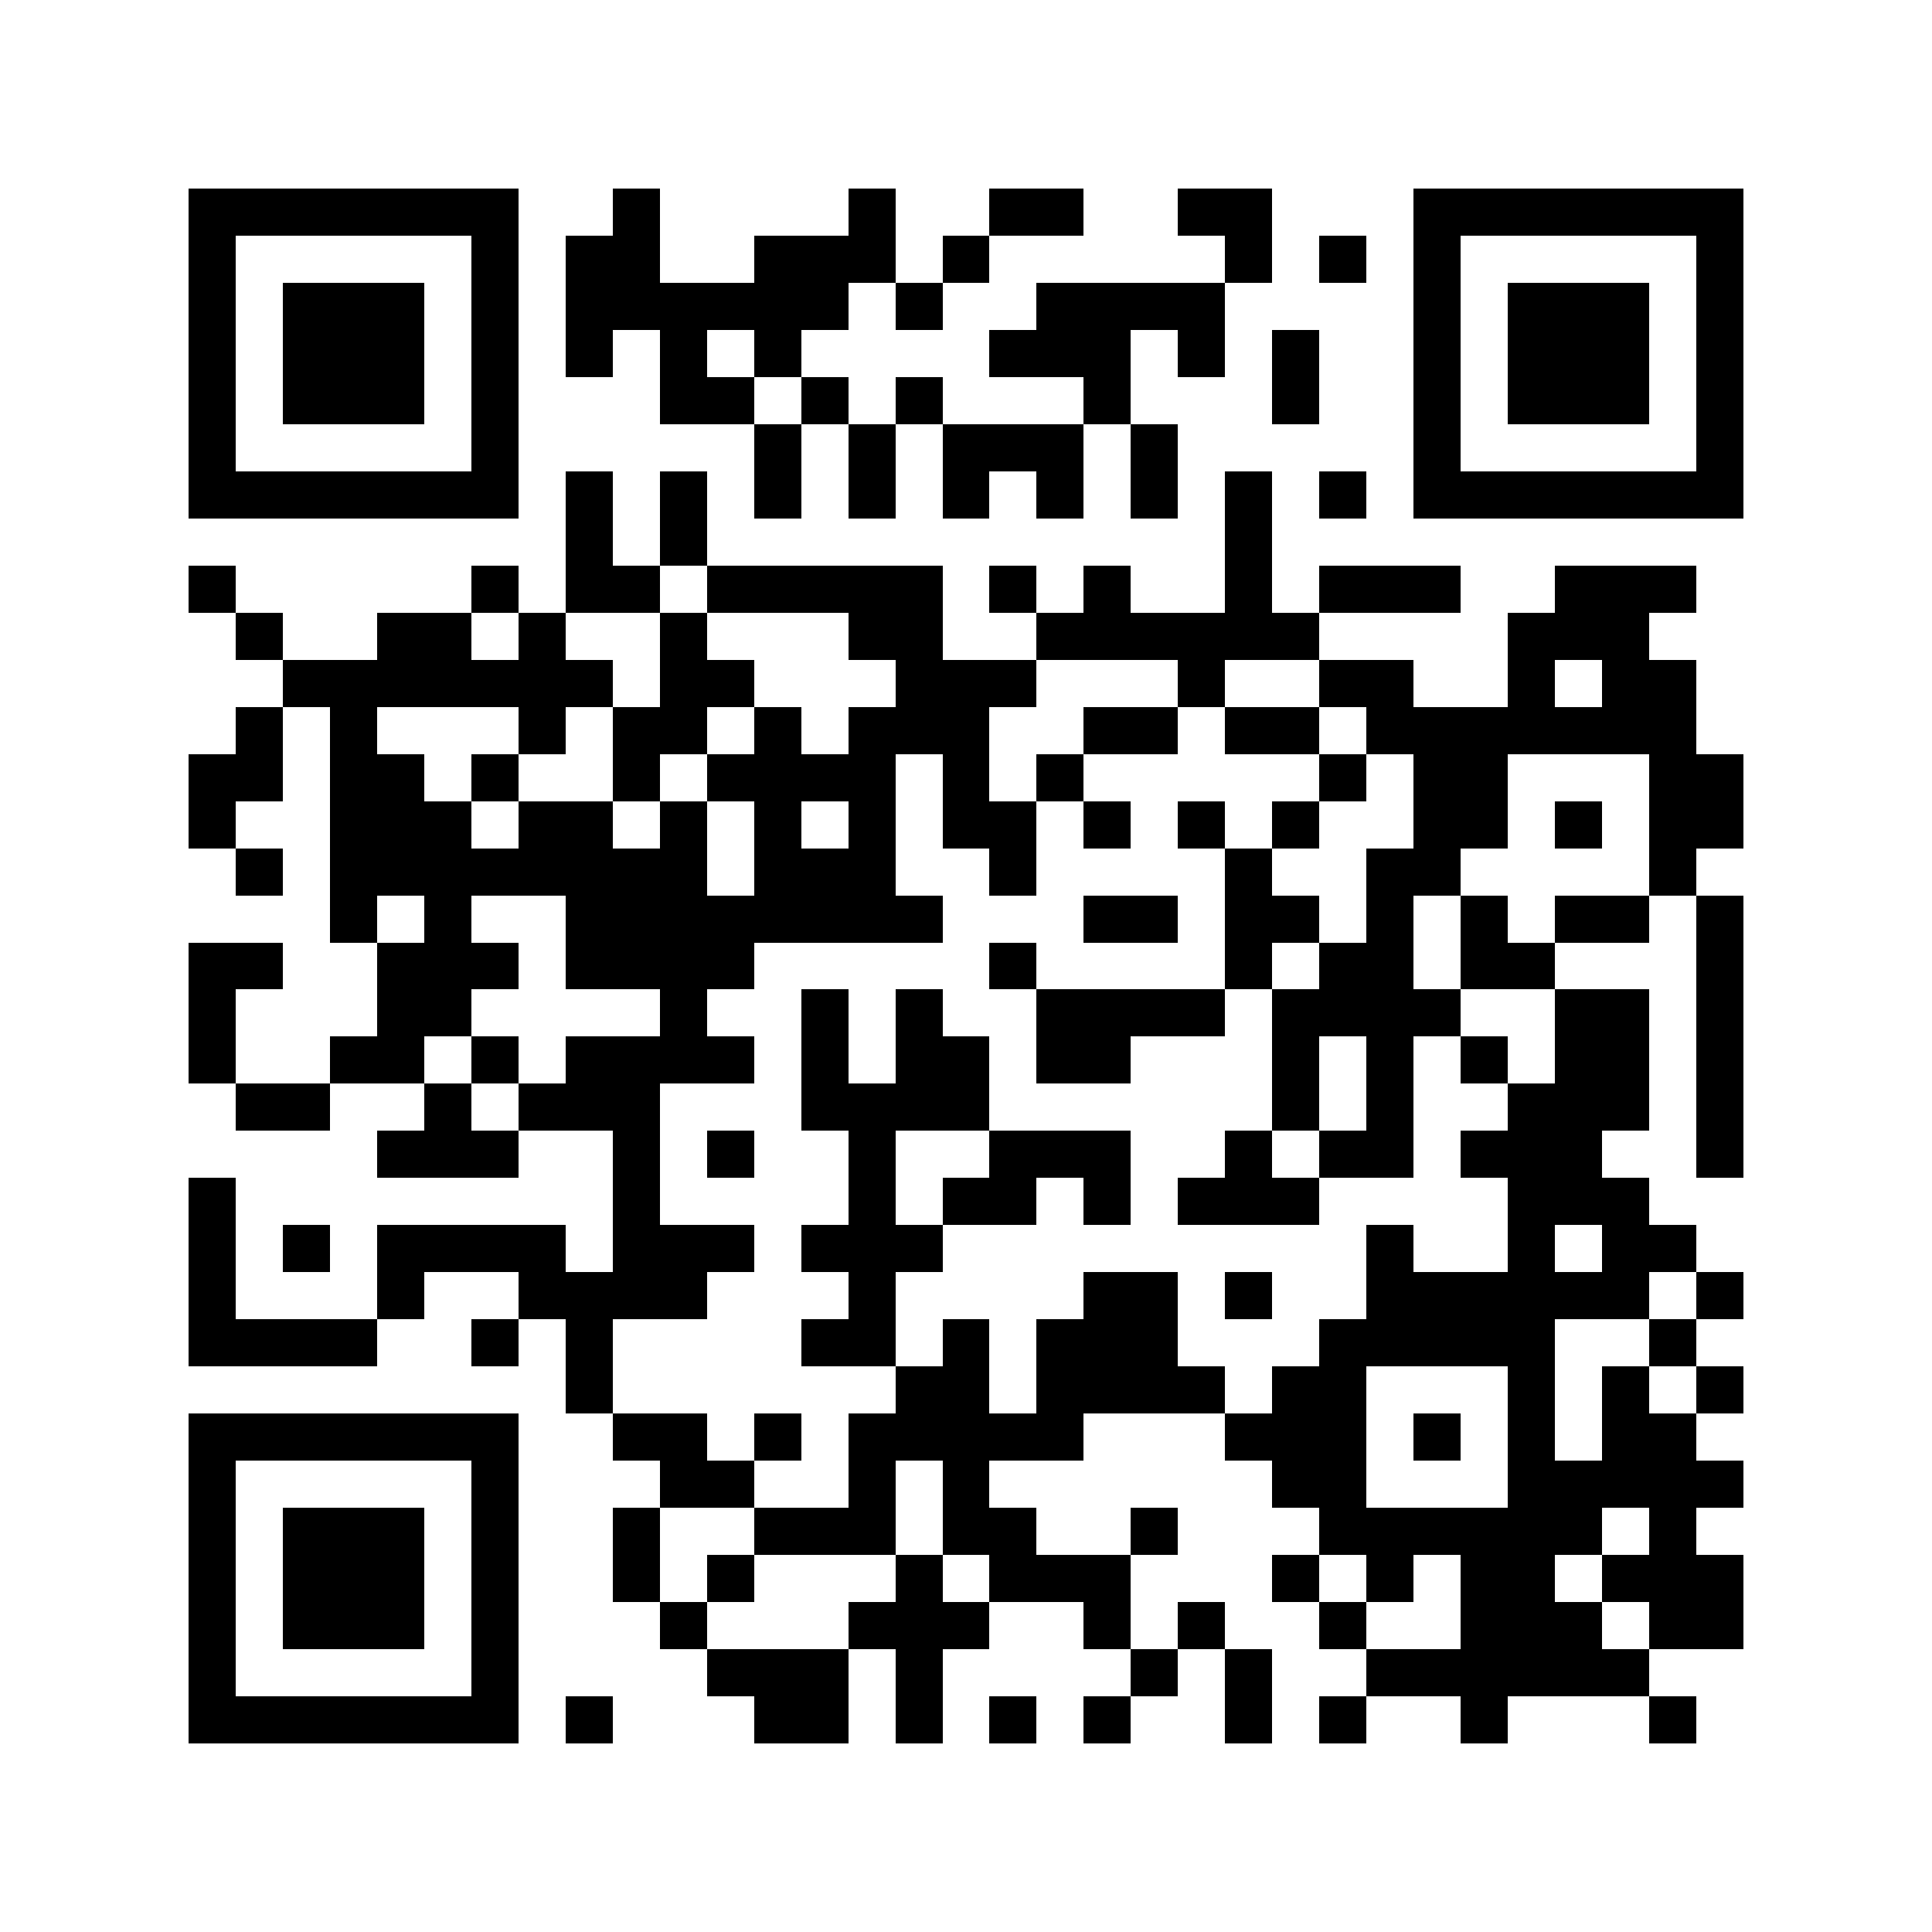
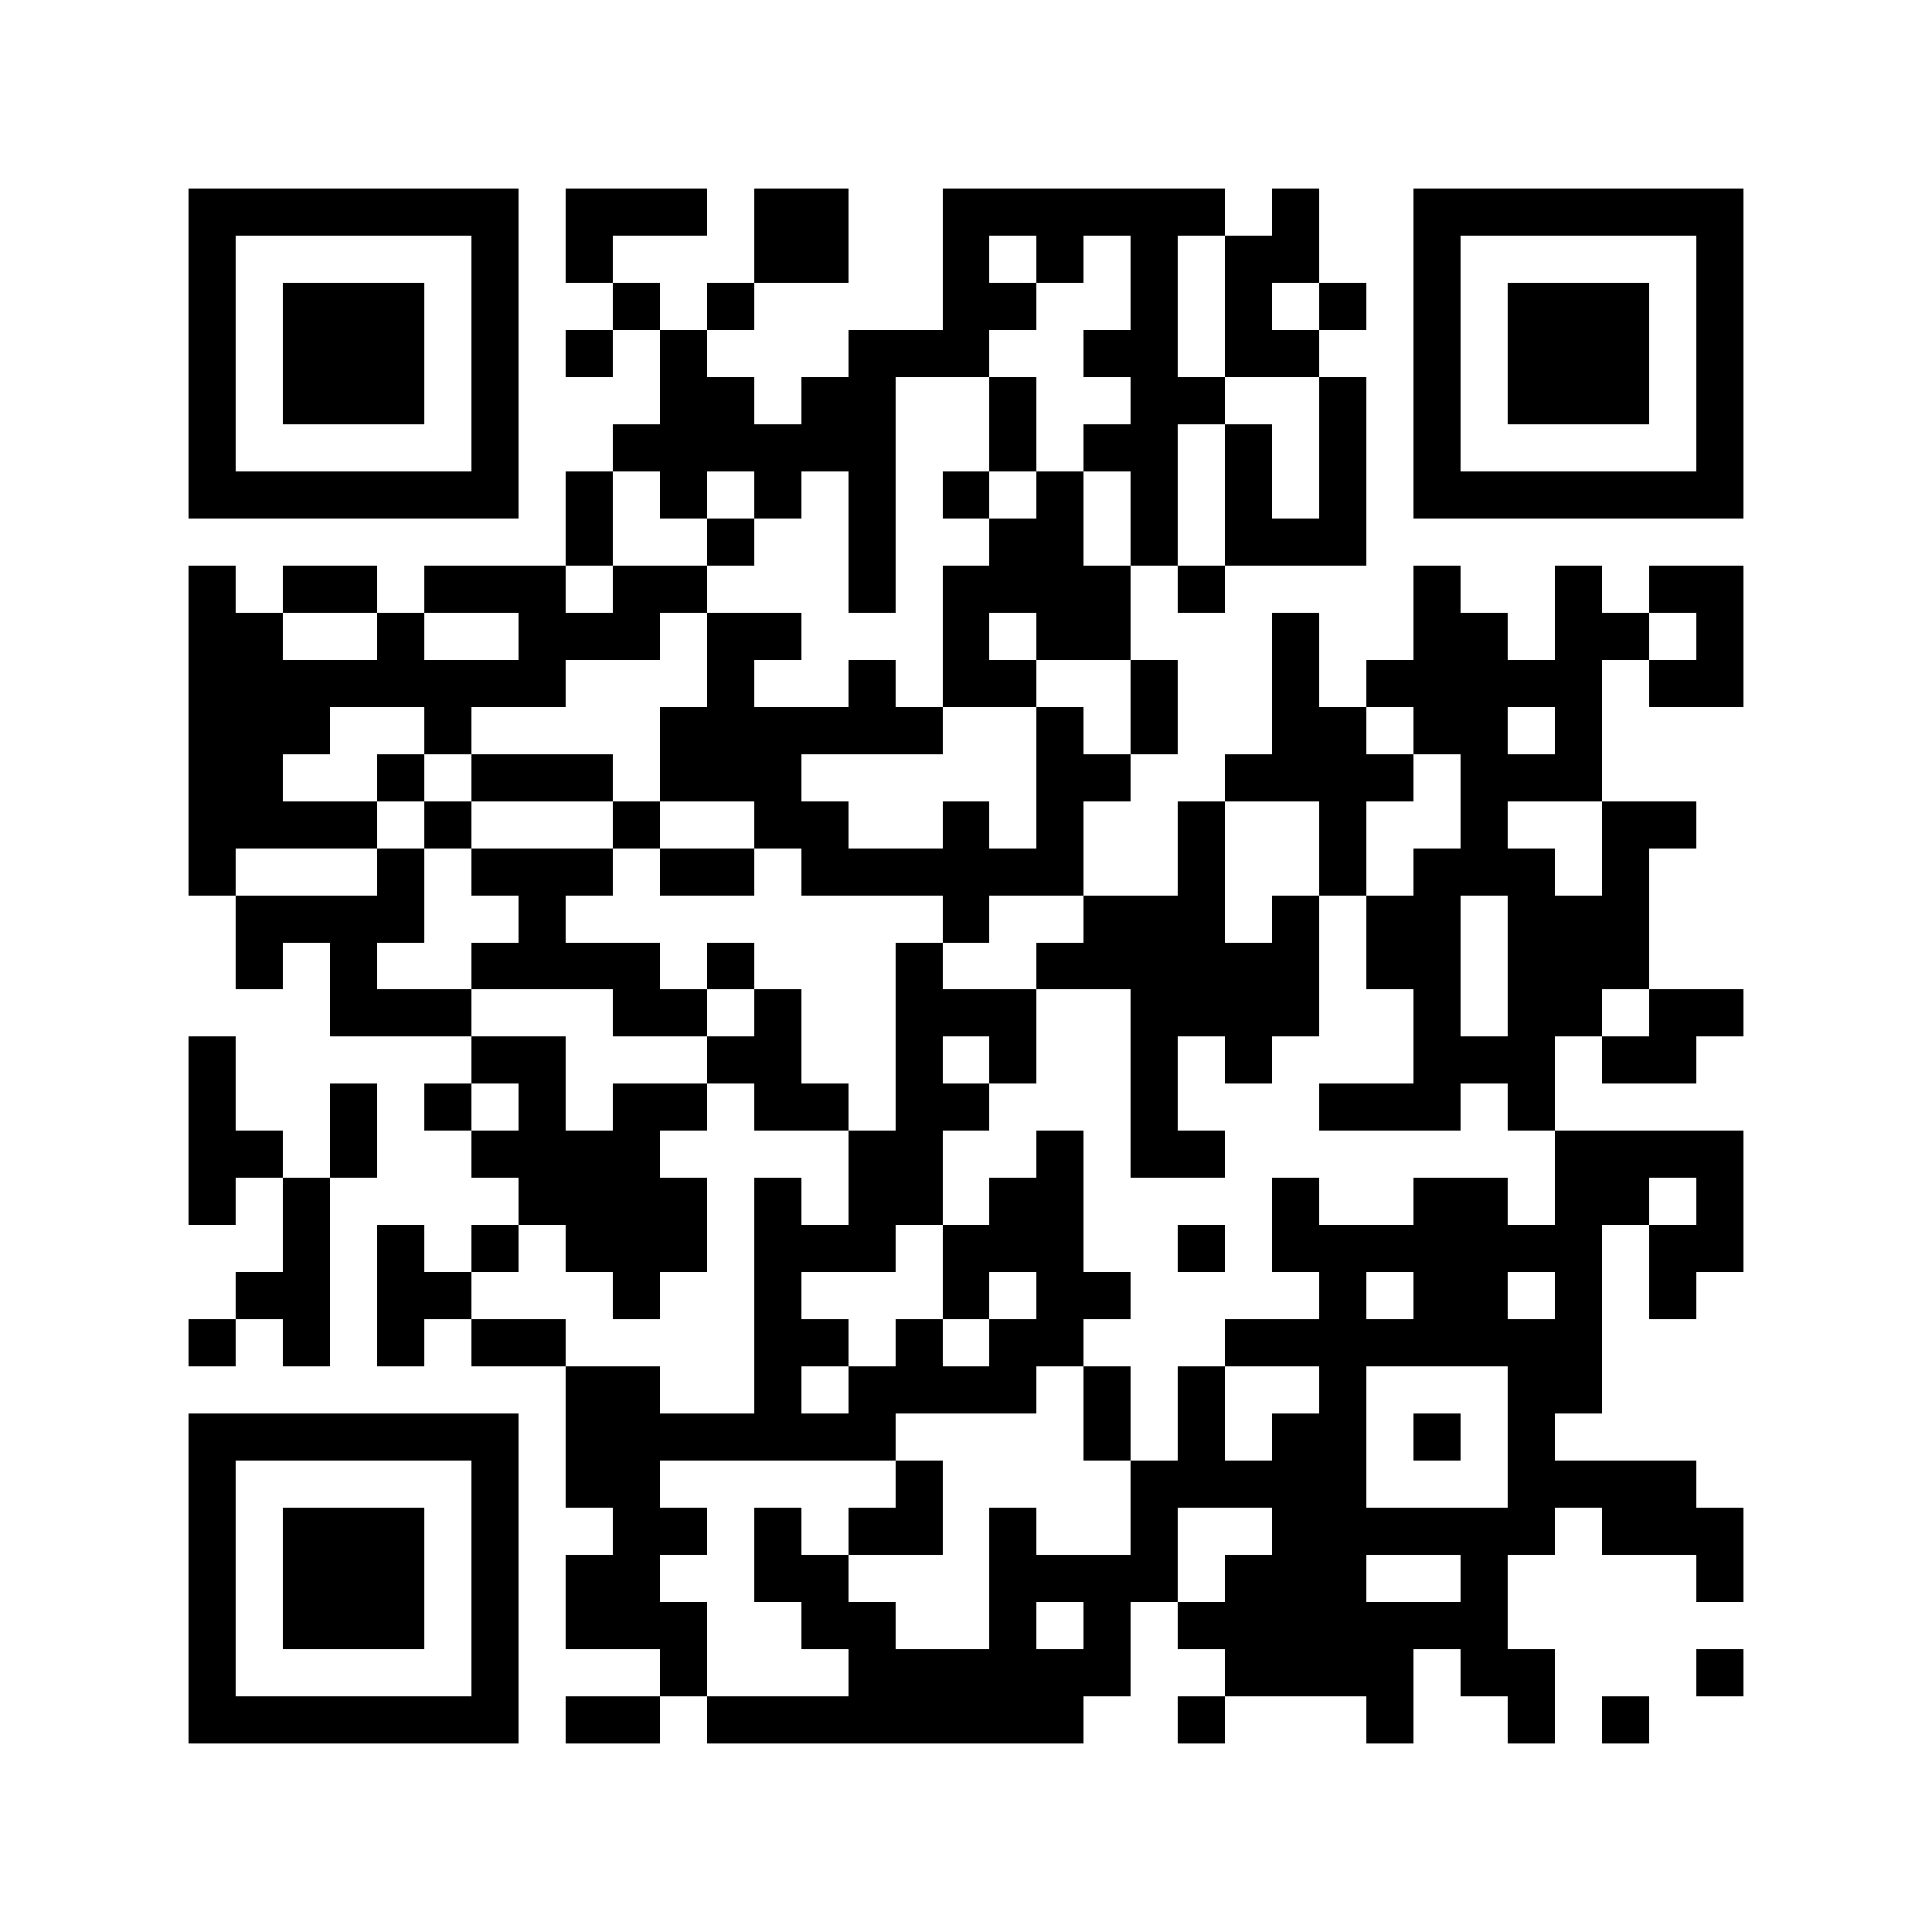
<svg xmlns="http://www.w3.org/2000/svg" viewBox="0 0 41 41" shape-rendering="crispEdges" width="100%" height="100%" aria-label="QR Code">
  <rect width="41" height="41" fill="#ffffff" />
-   <path d="M4,4h7v1h-7zM13,4h1v1h-1zM18,4h1v1h-1zM21,4h2v1h-2zM25,4h2v1h-2zM30,4h7v1h-7zM4,5h1v1h-1zM10,5h1v1h-1zM12,5h2v1h-2zM16,5h3v1h-3zM20,5h1v1h-1zM26,5h1v1h-1zM28,5h1v1h-1zM30,5h1v1h-1zM36,5h1v1h-1zM4,6h1v1h-1zM6,6h3v1h-3zM10,6h1v1h-1zM12,6h6v1h-6zM19,6h1v1h-1zM22,6h4v1h-4zM30,6h1v1h-1zM32,6h3v1h-3zM36,6h1v1h-1zM4,7h1v1h-1zM6,7h3v1h-3zM10,7h1v1h-1zM12,7h1v1h-1zM14,7h1v1h-1zM16,7h1v1h-1zM21,7h3v1h-3zM25,7h1v1h-1zM27,7h1v1h-1zM30,7h1v1h-1zM32,7h3v1h-3zM36,7h1v1h-1zM4,8h1v1h-1zM6,8h3v1h-3zM10,8h1v1h-1zM14,8h2v1h-2zM17,8h1v1h-1zM19,8h1v1h-1zM23,8h1v1h-1zM27,8h1v1h-1zM30,8h1v1h-1zM32,8h3v1h-3zM36,8h1v1h-1zM4,9h1v1h-1zM10,9h1v1h-1zM16,9h1v1h-1zM18,9h1v1h-1zM20,9h3v1h-3zM24,9h1v1h-1zM30,9h1v1h-1zM36,9h1v1h-1zM4,10h7v1h-7zM12,10h1v1h-1zM14,10h1v1h-1zM16,10h1v1h-1zM18,10h1v1h-1zM20,10h1v1h-1zM22,10h1v1h-1zM24,10h1v1h-1zM26,10h1v1h-1zM28,10h1v1h-1zM30,10h7v1h-7zM12,11h1v1h-1zM14,11h1v1h-1zM26,11h1v1h-1zM4,12h1v1h-1zM10,12h1v1h-1zM12,12h2v1h-2zM15,12h5v1h-5zM21,12h1v1h-1zM23,12h1v1h-1zM26,12h1v1h-1zM28,12h3v1h-3zM33,12h3v1h-3zM5,13h1v1h-1zM8,13h2v1h-2zM11,13h1v1h-1zM14,13h1v1h-1zM18,13h2v1h-2zM22,13h6v1h-6zM32,13h3v1h-3zM6,14h7v1h-7zM14,14h2v1h-2zM19,14h3v1h-3zM25,14h1v1h-1zM28,14h2v1h-2zM32,14h1v1h-1zM34,14h2v1h-2zM5,15h1v1h-1zM7,15h1v1h-1zM11,15h1v1h-1zM13,15h2v1h-2zM16,15h1v1h-1zM18,15h3v1h-3zM23,15h2v1h-2zM26,15h2v1h-2zM29,15h7v1h-7zM4,16h2v1h-2zM7,16h2v1h-2zM10,16h1v1h-1zM13,16h1v1h-1zM15,16h4v1h-4zM20,16h1v1h-1zM22,16h1v1h-1zM28,16h1v1h-1zM30,16h2v1h-2zM35,16h2v1h-2zM4,17h1v1h-1zM7,17h3v1h-3zM11,17h2v1h-2zM14,17h1v1h-1zM16,17h1v1h-1zM18,17h1v1h-1zM20,17h2v1h-2zM23,17h1v1h-1zM25,17h1v1h-1zM27,17h1v1h-1zM30,17h2v1h-2zM33,17h1v1h-1zM35,17h2v1h-2zM5,18h1v1h-1zM7,18h8v1h-8zM16,18h3v1h-3zM21,18h1v1h-1zM26,18h1v1h-1zM29,18h2v1h-2zM35,18h1v1h-1zM7,19h1v1h-1zM9,19h1v1h-1zM12,19h8v1h-8zM23,19h2v1h-2zM26,19h2v1h-2zM29,19h1v1h-1zM31,19h1v1h-1zM33,19h2v1h-2zM36,19h1v1h-1zM4,20h2v1h-2zM8,20h3v1h-3zM12,20h4v1h-4zM21,20h1v1h-1zM26,20h1v1h-1zM28,20h2v1h-2zM31,20h2v1h-2zM36,20h1v1h-1zM4,21h1v1h-1zM8,21h2v1h-2zM14,21h1v1h-1zM17,21h1v1h-1zM19,21h1v1h-1zM22,21h4v1h-4zM27,21h4v1h-4zM33,21h2v1h-2zM36,21h1v1h-1zM4,22h1v1h-1zM7,22h2v1h-2zM10,22h1v1h-1zM12,22h4v1h-4zM17,22h1v1h-1zM19,22h2v1h-2zM22,22h2v1h-2zM27,22h1v1h-1zM29,22h1v1h-1zM31,22h1v1h-1zM33,22h2v1h-2zM36,22h1v1h-1zM5,23h2v1h-2zM9,23h1v1h-1zM11,23h3v1h-3zM17,23h4v1h-4zM27,23h1v1h-1zM29,23h1v1h-1zM32,23h3v1h-3zM36,23h1v1h-1zM8,24h3v1h-3zM13,24h1v1h-1zM15,24h1v1h-1zM18,24h1v1h-1zM21,24h3v1h-3zM26,24h1v1h-1zM28,24h2v1h-2zM31,24h3v1h-3zM36,24h1v1h-1zM4,25h1v1h-1zM13,25h1v1h-1zM18,25h1v1h-1zM20,25h2v1h-2zM23,25h1v1h-1zM25,25h3v1h-3zM32,25h3v1h-3zM4,26h1v1h-1zM6,26h1v1h-1zM8,26h4v1h-4zM13,26h3v1h-3zM17,26h3v1h-3zM29,26h1v1h-1zM32,26h1v1h-1zM34,26h2v1h-2zM4,27h1v1h-1zM8,27h1v1h-1zM11,27h4v1h-4zM18,27h1v1h-1zM23,27h2v1h-2zM26,27h1v1h-1zM29,27h6v1h-6zM36,27h1v1h-1zM4,28h4v1h-4zM10,28h1v1h-1zM12,28h1v1h-1zM17,28h2v1h-2zM20,28h1v1h-1zM22,28h3v1h-3zM28,28h5v1h-5zM35,28h1v1h-1zM12,29h1v1h-1zM19,29h2v1h-2zM22,29h4v1h-4zM27,29h2v1h-2zM32,29h1v1h-1zM34,29h1v1h-1zM36,29h1v1h-1zM4,30h7v1h-7zM13,30h2v1h-2zM16,30h1v1h-1zM18,30h5v1h-5zM26,30h3v1h-3zM30,30h1v1h-1zM32,30h1v1h-1zM34,30h2v1h-2zM4,31h1v1h-1zM10,31h1v1h-1zM14,31h2v1h-2zM18,31h1v1h-1zM20,31h1v1h-1zM27,31h2v1h-2zM32,31h5v1h-5zM4,32h1v1h-1zM6,32h3v1h-3zM10,32h1v1h-1zM13,32h1v1h-1zM16,32h3v1h-3zM20,32h2v1h-2zM24,32h1v1h-1zM28,32h6v1h-6zM35,32h1v1h-1zM4,33h1v1h-1zM6,33h3v1h-3zM10,33h1v1h-1zM13,33h1v1h-1zM15,33h1v1h-1zM19,33h1v1h-1zM21,33h3v1h-3zM27,33h1v1h-1zM29,33h1v1h-1zM31,33h2v1h-2zM34,33h3v1h-3zM4,34h1v1h-1zM6,34h3v1h-3zM10,34h1v1h-1zM14,34h1v1h-1zM18,34h3v1h-3zM23,34h1v1h-1zM25,34h1v1h-1zM28,34h1v1h-1zM31,34h3v1h-3zM35,34h2v1h-2zM4,35h1v1h-1zM10,35h1v1h-1zM15,35h3v1h-3zM19,35h1v1h-1zM24,35h1v1h-1zM26,35h1v1h-1zM29,35h6v1h-6zM4,36h7v1h-7zM12,36h1v1h-1zM16,36h2v1h-2zM19,36h1v1h-1zM21,36h1v1h-1zM23,36h1v1h-1zM26,36h1v1h-1zM28,36h1v1h-1zM31,36h1v1h-1zM35,36h1v1h-1z" fill="#000000" />
+   <path d="M4,4h7v1h-7zM12,4h3v1h-3zM16,4h2v1h-2zM20,4h6v1h-6zM27,4h1v1h-1zM30,4h7v1h-7zM4,5h1v1h-1zM10,5h1v1h-1zM12,5h1v1h-1zM16,5h2v1h-2zM20,5h1v1h-1zM22,5h1v1h-1zM24,5h1v1h-1zM26,5h2v1h-2zM30,5h1v1h-1zM36,5h1v1h-1zM4,6h1v1h-1zM6,6h3v1h-3zM10,6h1v1h-1zM13,6h1v1h-1zM15,6h1v1h-1zM20,6h2v1h-2zM24,6h1v1h-1zM26,6h1v1h-1zM28,6h1v1h-1zM30,6h1v1h-1zM32,6h3v1h-3zM36,6h1v1h-1zM4,7h1v1h-1zM6,7h3v1h-3zM10,7h1v1h-1zM12,7h1v1h-1zM14,7h1v1h-1zM18,7h3v1h-3zM23,7h2v1h-2zM26,7h2v1h-2zM30,7h1v1h-1zM32,7h3v1h-3zM36,7h1v1h-1zM4,8h1v1h-1zM6,8h3v1h-3zM10,8h1v1h-1zM14,8h2v1h-2zM17,8h2v1h-2zM21,8h1v1h-1zM24,8h2v1h-2zM28,8h1v1h-1zM30,8h1v1h-1zM32,8h3v1h-3zM36,8h1v1h-1zM4,9h1v1h-1zM10,9h1v1h-1zM13,9h6v1h-6zM21,9h1v1h-1zM23,9h2v1h-2zM26,9h1v1h-1zM28,9h1v1h-1zM30,9h1v1h-1zM36,9h1v1h-1zM4,10h7v1h-7zM12,10h1v1h-1zM14,10h1v1h-1zM16,10h1v1h-1zM18,10h1v1h-1zM20,10h1v1h-1zM22,10h1v1h-1zM24,10h1v1h-1zM26,10h1v1h-1zM28,10h1v1h-1zM30,10h7v1h-7zM12,11h1v1h-1zM15,11h1v1h-1zM18,11h1v1h-1zM21,11h2v1h-2zM24,11h1v1h-1zM26,11h3v1h-3zM4,12h1v1h-1zM6,12h2v1h-2zM9,12h3v1h-3zM13,12h2v1h-2zM18,12h1v1h-1zM20,12h4v1h-4zM25,12h1v1h-1zM30,12h1v1h-1zM33,12h1v1h-1zM35,12h2v1h-2zM4,13h2v1h-2zM8,13h1v1h-1zM11,13h3v1h-3zM15,13h2v1h-2zM20,13h1v1h-1zM22,13h2v1h-2zM27,13h1v1h-1zM30,13h2v1h-2zM33,13h2v1h-2zM36,13h1v1h-1zM4,14h8v1h-8zM15,14h1v1h-1zM18,14h1v1h-1zM20,14h2v1h-2zM24,14h1v1h-1zM27,14h1v1h-1zM29,14h5v1h-5zM35,14h2v1h-2zM4,15h3v1h-3zM9,15h1v1h-1zM14,15h6v1h-6zM22,15h1v1h-1zM24,15h1v1h-1zM27,15h2v1h-2zM30,15h2v1h-2zM33,15h1v1h-1zM4,16h2v1h-2zM8,16h1v1h-1zM10,16h3v1h-3zM14,16h3v1h-3zM22,16h2v1h-2zM26,16h4v1h-4zM31,16h3v1h-3zM4,17h4v1h-4zM9,17h1v1h-1zM13,17h1v1h-1zM16,17h2v1h-2zM20,17h1v1h-1zM22,17h1v1h-1zM25,17h1v1h-1zM28,17h1v1h-1zM31,17h1v1h-1zM34,17h2v1h-2zM4,18h1v1h-1zM8,18h1v1h-1zM10,18h3v1h-3zM14,18h2v1h-2zM17,18h6v1h-6zM25,18h1v1h-1zM28,18h1v1h-1zM30,18h3v1h-3zM34,18h1v1h-1zM5,19h4v1h-4zM11,19h1v1h-1zM20,19h1v1h-1zM23,19h3v1h-3zM27,19h1v1h-1zM29,19h2v1h-2zM32,19h3v1h-3zM5,20h1v1h-1zM7,20h1v1h-1zM10,20h4v1h-4zM15,20h1v1h-1zM19,20h1v1h-1zM22,20h6v1h-6zM29,20h2v1h-2zM32,20h3v1h-3zM7,21h3v1h-3zM13,21h2v1h-2zM16,21h1v1h-1zM19,21h3v1h-3zM24,21h4v1h-4zM30,21h1v1h-1zM32,21h2v1h-2zM35,21h2v1h-2zM4,22h1v1h-1zM10,22h2v1h-2zM15,22h2v1h-2zM19,22h1v1h-1zM21,22h1v1h-1zM24,22h1v1h-1zM26,22h1v1h-1zM30,22h3v1h-3zM34,22h2v1h-2zM4,23h1v1h-1zM7,23h1v1h-1zM9,23h1v1h-1zM11,23h1v1h-1zM13,23h2v1h-2zM16,23h2v1h-2zM19,23h2v1h-2zM24,23h1v1h-1zM28,23h3v1h-3zM32,23h1v1h-1zM4,24h2v1h-2zM7,24h1v1h-1zM10,24h4v1h-4zM18,24h2v1h-2zM22,24h1v1h-1zM24,24h2v1h-2zM33,24h4v1h-4zM4,25h1v1h-1zM6,25h1v1h-1zM11,25h4v1h-4zM16,25h1v1h-1zM18,25h2v1h-2zM21,25h2v1h-2zM27,25h1v1h-1zM30,25h2v1h-2zM33,25h2v1h-2zM36,25h1v1h-1zM6,26h1v1h-1zM8,26h1v1h-1zM10,26h1v1h-1zM12,26h3v1h-3zM16,26h3v1h-3zM20,26h3v1h-3zM25,26h1v1h-1zM27,26h7v1h-7zM35,26h2v1h-2zM5,27h2v1h-2zM8,27h2v1h-2zM13,27h1v1h-1zM16,27h1v1h-1zM20,27h1v1h-1zM22,27h2v1h-2zM28,27h1v1h-1zM30,27h2v1h-2zM33,27h1v1h-1zM35,27h1v1h-1zM4,28h1v1h-1zM6,28h1v1h-1zM8,28h1v1h-1zM10,28h2v1h-2zM16,28h2v1h-2zM19,28h1v1h-1zM21,28h2v1h-2zM26,28h8v1h-8zM12,29h2v1h-2zM16,29h1v1h-1zM18,29h4v1h-4zM23,29h1v1h-1zM25,29h1v1h-1zM28,29h1v1h-1zM32,29h2v1h-2zM4,30h7v1h-7zM12,30h7v1h-7zM23,30h1v1h-1zM25,30h1v1h-1zM27,30h2v1h-2zM30,30h1v1h-1zM32,30h1v1h-1zM4,31h1v1h-1zM10,31h1v1h-1zM12,31h2v1h-2zM19,31h1v1h-1zM24,31h5v1h-5zM32,31h4v1h-4zM4,32h1v1h-1zM6,32h3v1h-3zM10,32h1v1h-1zM13,32h2v1h-2zM16,32h1v1h-1zM18,32h2v1h-2zM21,32h1v1h-1zM24,32h1v1h-1zM27,32h6v1h-6zM34,32h3v1h-3zM4,33h1v1h-1zM6,33h3v1h-3zM10,33h1v1h-1zM12,33h2v1h-2zM16,33h2v1h-2zM21,33h4v1h-4zM26,33h3v1h-3zM31,33h1v1h-1zM36,33h1v1h-1zM4,34h1v1h-1zM6,34h3v1h-3zM10,34h1v1h-1zM12,34h3v1h-3zM17,34h2v1h-2zM21,34h1v1h-1zM23,34h1v1h-1zM25,34h7v1h-7zM4,35h1v1h-1zM10,35h1v1h-1zM14,35h1v1h-1zM18,35h6v1h-6zM26,35h4v1h-4zM31,35h2v1h-2zM36,35h1v1h-1zM4,36h7v1h-7zM12,36h2v1h-2zM15,36h8v1h-8zM25,36h1v1h-1zM29,36h1v1h-1zM32,36h1v1h-1zM34,36h1v1h-1z" fill="#000000" />
</svg>
